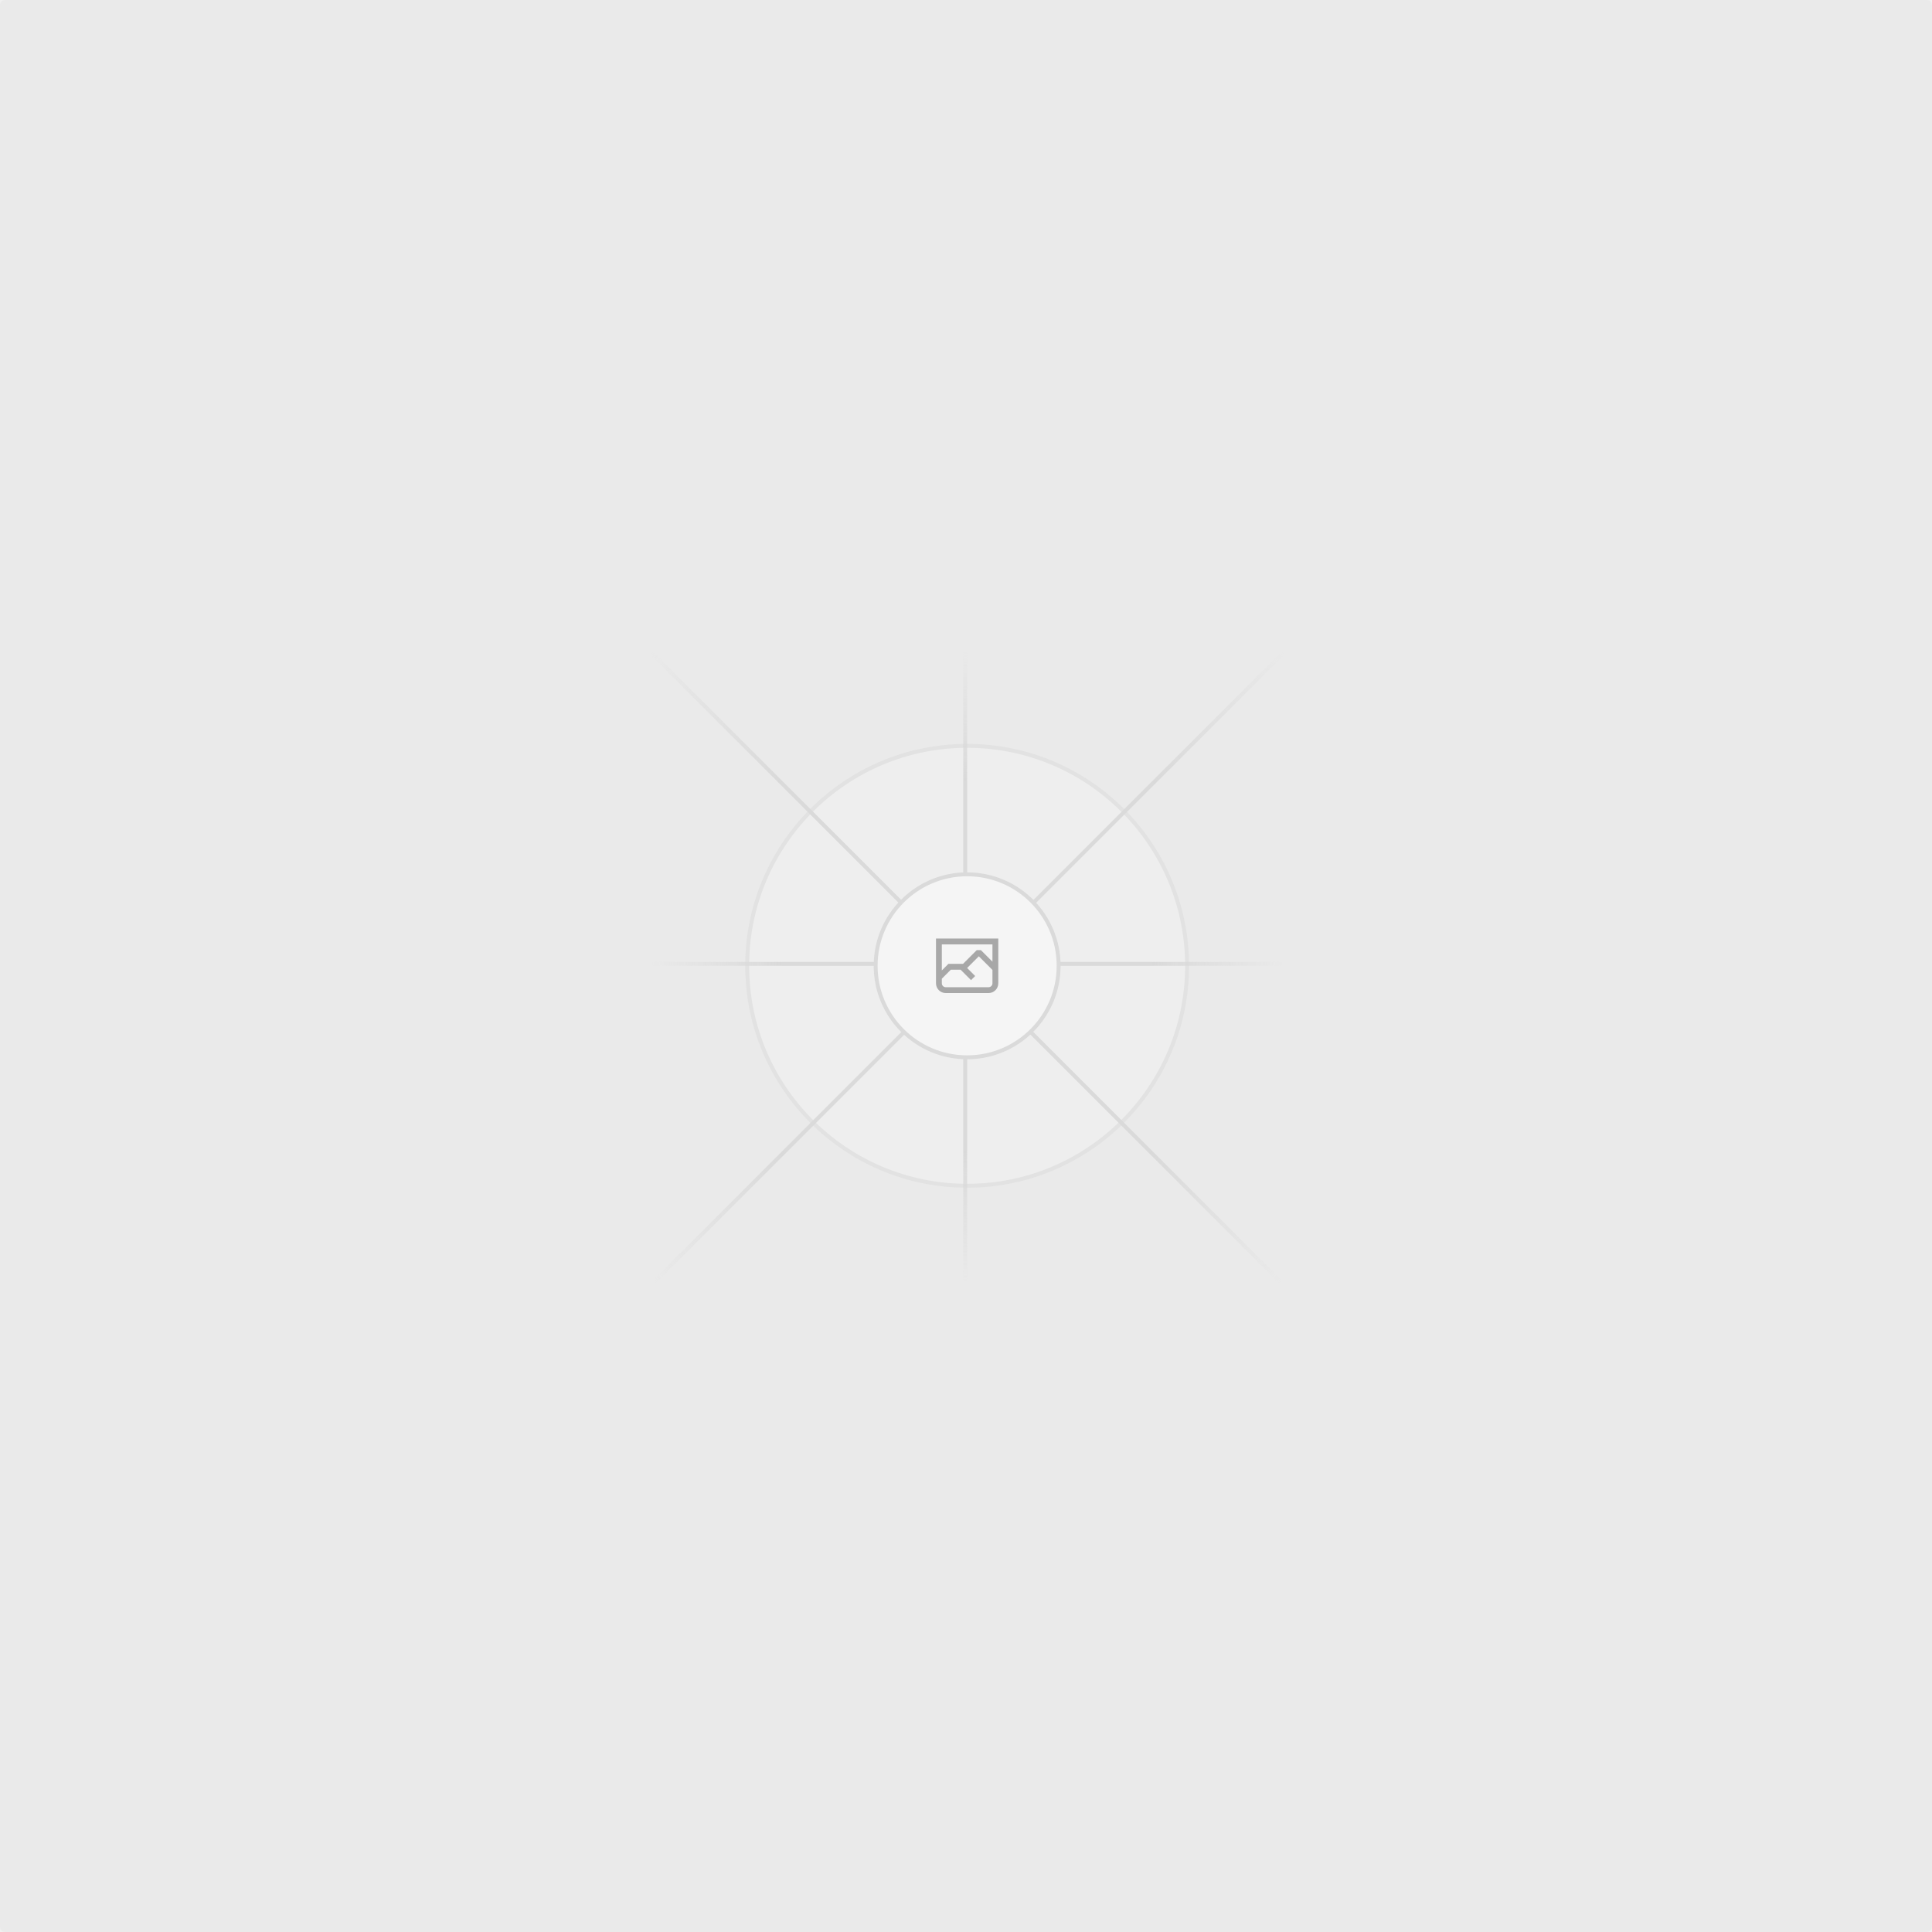
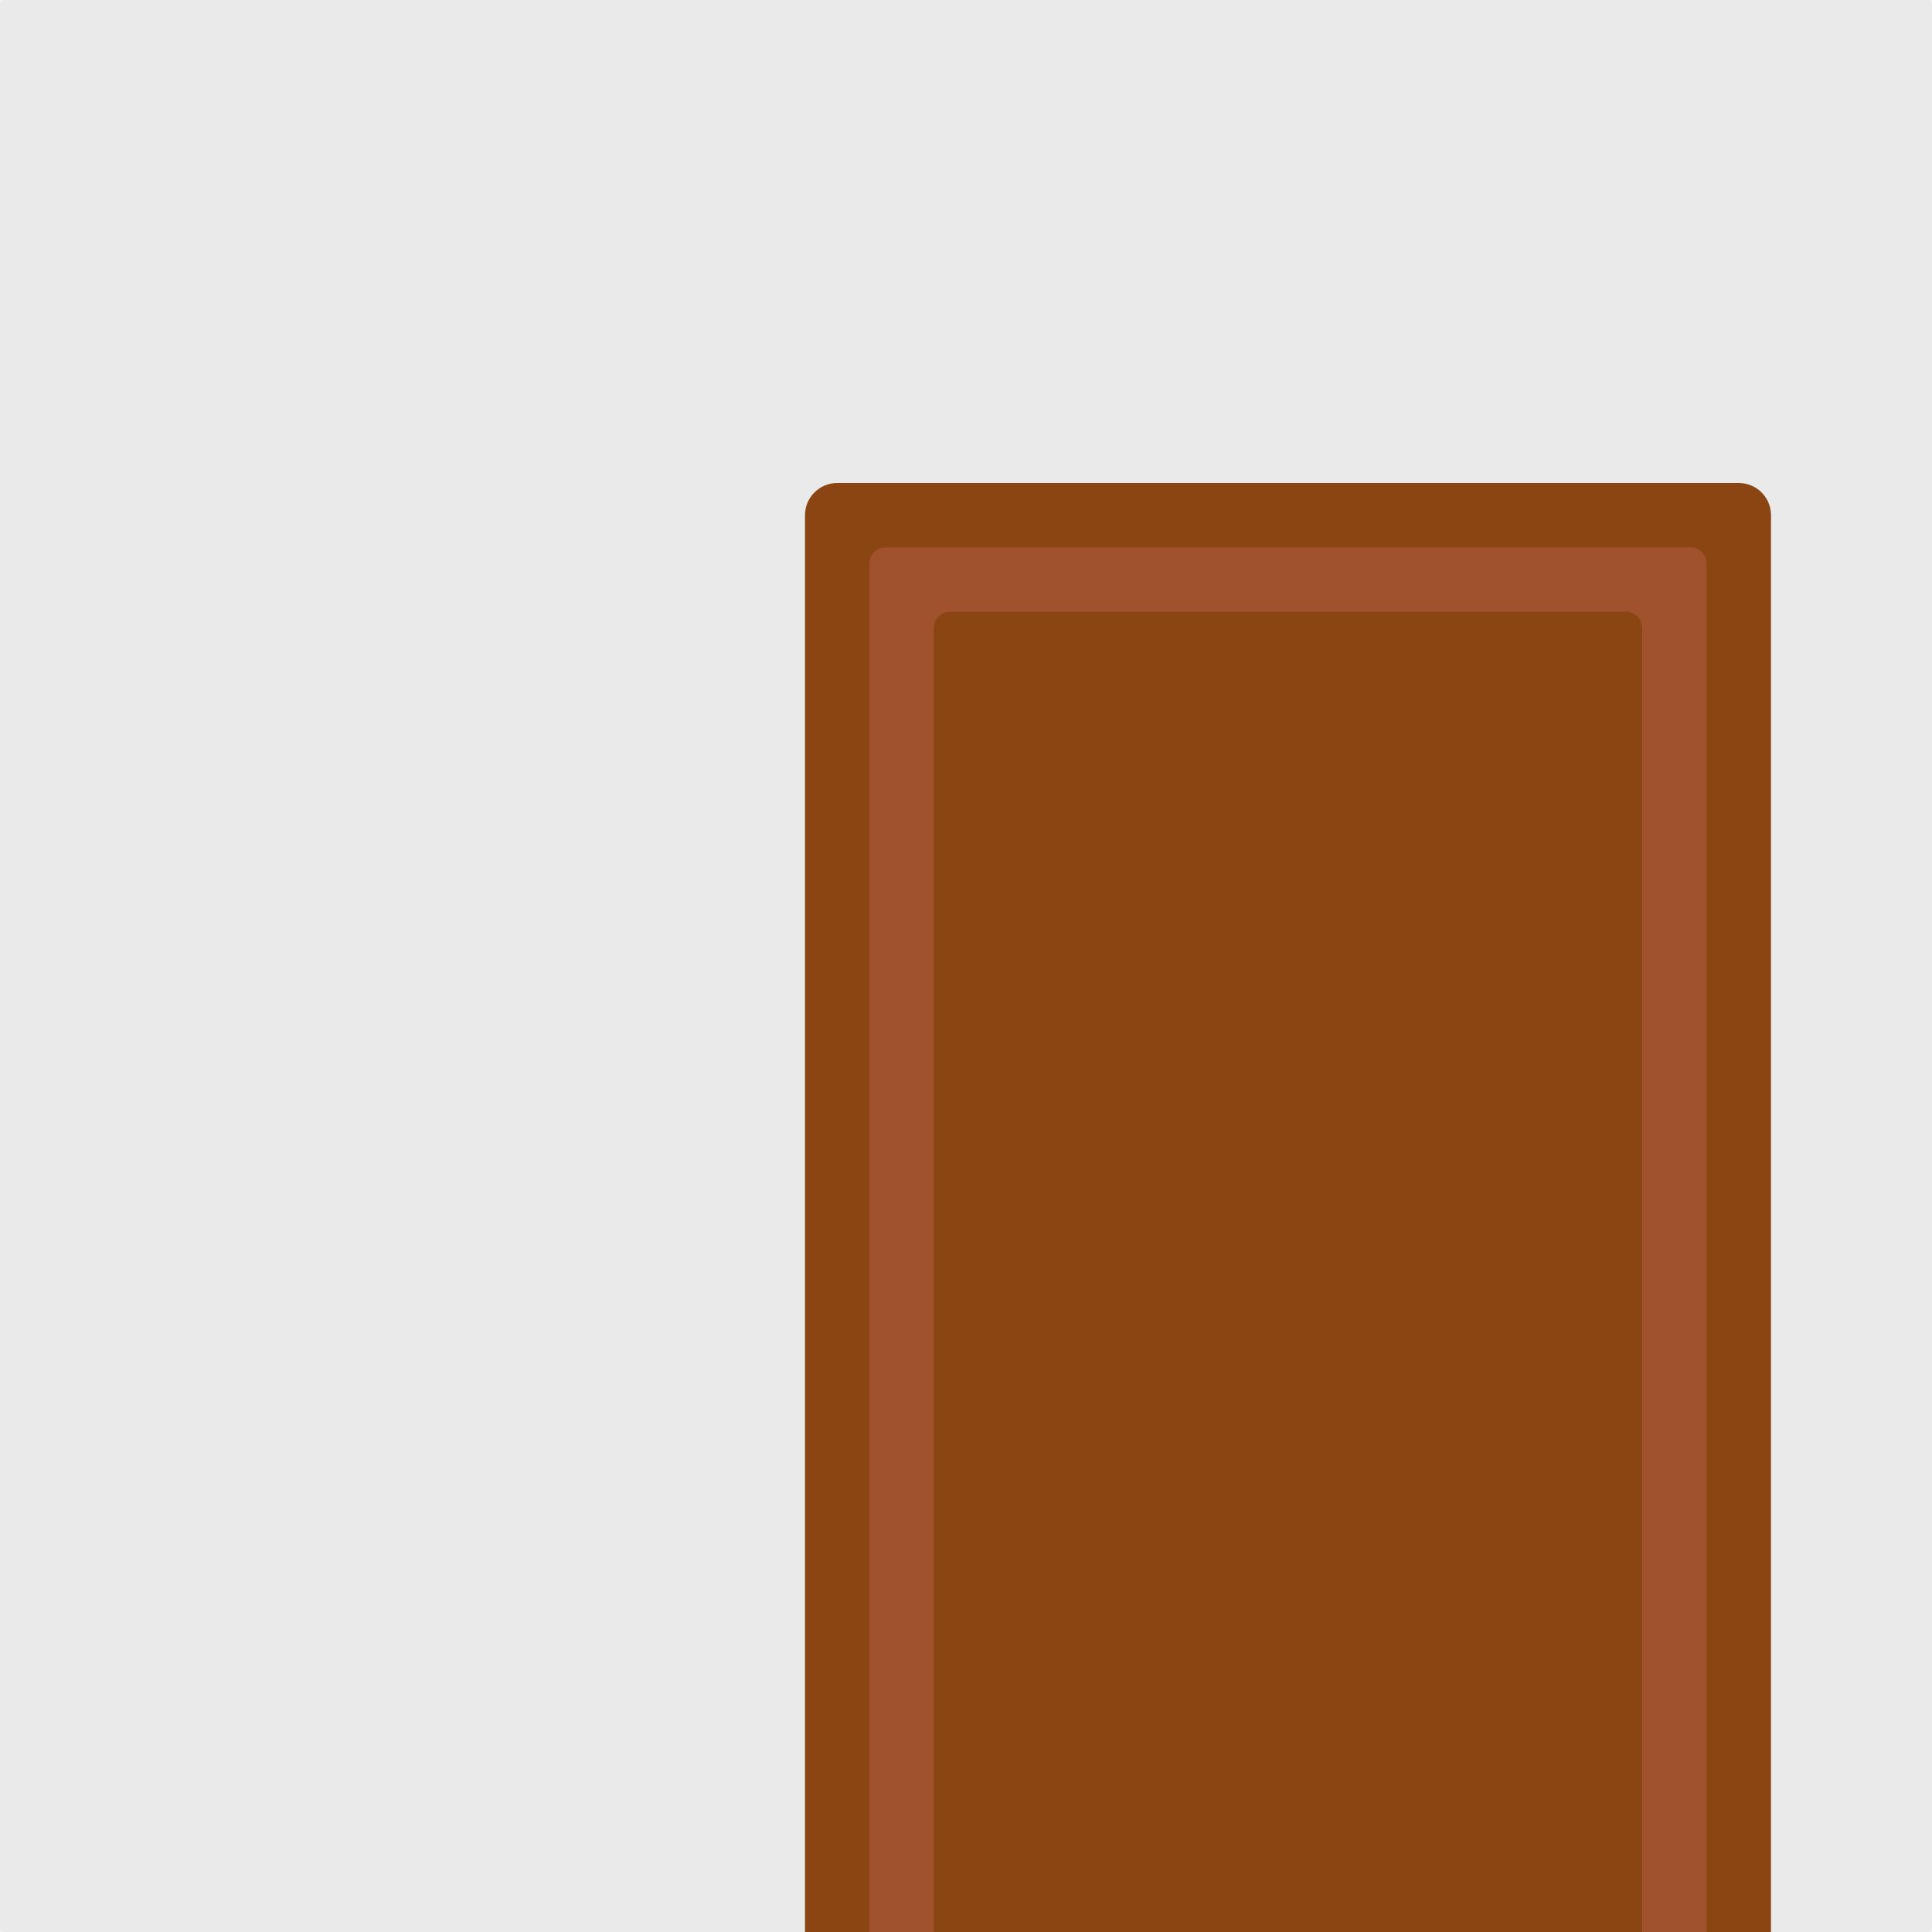
- <svg xmlns="http://www.w3.org/2000/svg" width="1200" height="1200" fill="none">
+ <svg xmlns="http://www.w3.org/2000/svg" width="1200" height="1200" viewBox="0 0 1200 1200">
  <rect width="1200" height="1200" fill="#EAEAEA" rx="3" />
-   <g opacity=".5">
-     <g opacity=".5">
-       <path fill="#FAFAFA" d="M600.709 736.5c-75.454 0-136.621-61.167-136.621-136.62 0-75.454 61.167-136.621 136.621-136.621 75.453 0 136.62 61.167 136.62 136.621 0 75.453-61.167 136.62-136.62 136.62Z" />
-       <path stroke="#C9C9C9" stroke-width="2.418" d="M600.709 736.5c-75.454 0-136.621-61.167-136.621-136.62 0-75.454 61.167-136.621 136.621-136.621 75.453 0 136.62 61.167 136.62 136.621 0 75.453-61.167 136.62-136.62 136.62Z" />
-     </g>
-     <path stroke="url(#a)" stroke-width="2.418" d="M0-1.209h553.581" transform="scale(1 -1) rotate(45 1163.11 91.165)" />
-     <path stroke="url(#b)" stroke-width="2.418" d="M404.846 598.671h391.726" />
-     <path stroke="url(#c)" stroke-width="2.418" d="M599.5 795.742V404.017" />
-     <path stroke="url(#d)" stroke-width="2.418" d="m795.717 796.597-391.441-391.44" />
-     <path fill="#fff" d="M600.709 656.704c-31.384 0-56.825-25.441-56.825-56.824 0-31.384 25.441-56.825 56.825-56.825 31.383 0 56.824 25.441 56.824 56.825 0 31.383-25.441 56.824-56.824 56.824Z" />
-     <g clip-path="url(#e)">
-       <path fill="#666" fill-rule="evenodd" d="M616.426 586.58h-31.434v16.176l3.553-3.554.531-.531h9.068l.074-.074 8.463-8.463h2.565l7.18 7.181V586.58Zm-15.715 14.654 3.698 3.699 1.283 1.282-2.565 2.565-1.282-1.283-5.2-5.199h-6.066l-5.514 5.514-.073.073v2.876a2.418 2.418 0 0 0 2.418 2.418h26.598a2.418 2.418 0 0 0 2.418-2.418v-8.317l-8.463-8.463-7.181 7.181-.071.072Zm-19.347 5.442v4.085a6.045 6.045 0 0 0 6.046 6.045h26.598a6.044 6.044 0 0 0 6.045-6.045v-7.108l1.356-1.355-1.282-1.283-.074-.073v-17.989h-38.689v23.43l-.146.146.146.147Z" clip-rule="evenodd" />
-     </g>
-     <path stroke="#C9C9C9" stroke-width="2.418" d="M600.709 656.704c-31.384 0-56.825-25.441-56.825-56.824 0-31.384 25.441-56.825 56.825-56.825 31.383 0 56.824 25.441 56.824 56.825 0 31.383-25.441 56.824-56.824 56.824Z" />
+   <g transform="translate(400, 200) scale(2)">
+     <rect x="50" y="50" width="300" height="500" fill="#8B4513" rx="10" />
+     <rect x="70" y="70" width="260" height="460" fill="#A0522D" rx="5" />
+     <circle cx="280" cy="300" r="15" fill="#FFD700" />
+     <rect x="90" y="90" width="220" height="420" fill="#8B4513" rx="5" />
  </g>
-   <defs>
-     <linearGradient id="a" x1="554.061" x2="-.48" y1=".083" y2=".087" gradientUnits="userSpaceOnUse">
-       <stop stop-color="#C9C9C9" stop-opacity="0" />
-       <stop offset=".208" stop-color="#C9C9C9" />
-       <stop offset=".792" stop-color="#C9C9C9" />
-       <stop offset="1" stop-color="#C9C9C9" stop-opacity="0" />
-     </linearGradient>
-     <linearGradient id="b" x1="796.912" x2="404.507" y1="599.963" y2="599.965" gradientUnits="userSpaceOnUse">
-       <stop stop-color="#C9C9C9" stop-opacity="0" />
-       <stop offset=".208" stop-color="#C9C9C9" />
-       <stop offset=".792" stop-color="#C9C9C9" />
-       <stop offset="1" stop-color="#C9C9C9" stop-opacity="0" />
-     </linearGradient>
-     <linearGradient id="c" x1="600.792" x2="600.794" y1="403.677" y2="796.082" gradientUnits="userSpaceOnUse">
-       <stop stop-color="#C9C9C9" stop-opacity="0" />
-       <stop offset=".208" stop-color="#C9C9C9" />
-       <stop offset=".792" stop-color="#C9C9C9" />
-       <stop offset="1" stop-color="#C9C9C9" stop-opacity="0" />
-     </linearGradient>
-     <linearGradient id="d" x1="404.85" x2="796.972" y1="403.903" y2="796.02" gradientUnits="userSpaceOnUse">
-       <stop stop-color="#C9C9C9" stop-opacity="0" />
-       <stop offset=".208" stop-color="#C9C9C9" />
-       <stop offset=".792" stop-color="#C9C9C9" />
-       <stop offset="1" stop-color="#C9C9C9" stop-opacity="0" />
-     </linearGradient>
-     <clipPath id="e">
-       <path fill="#fff" d="M581.364 580.535h38.689v38.689h-38.689z" />
-     </clipPath>
-   </defs>
</svg>
